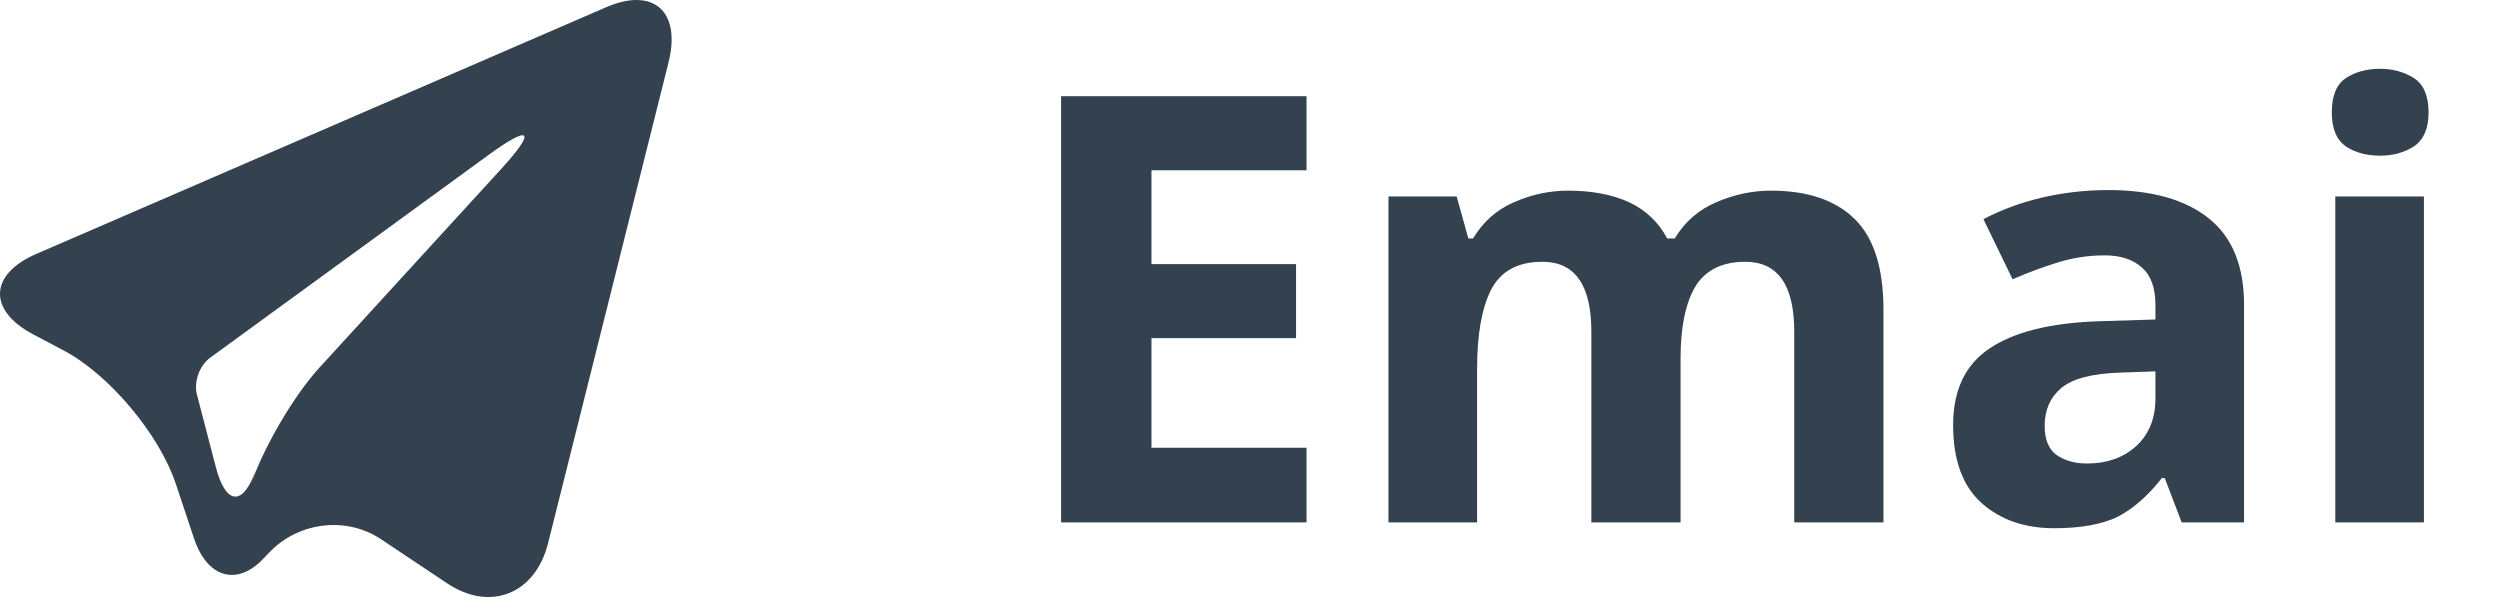
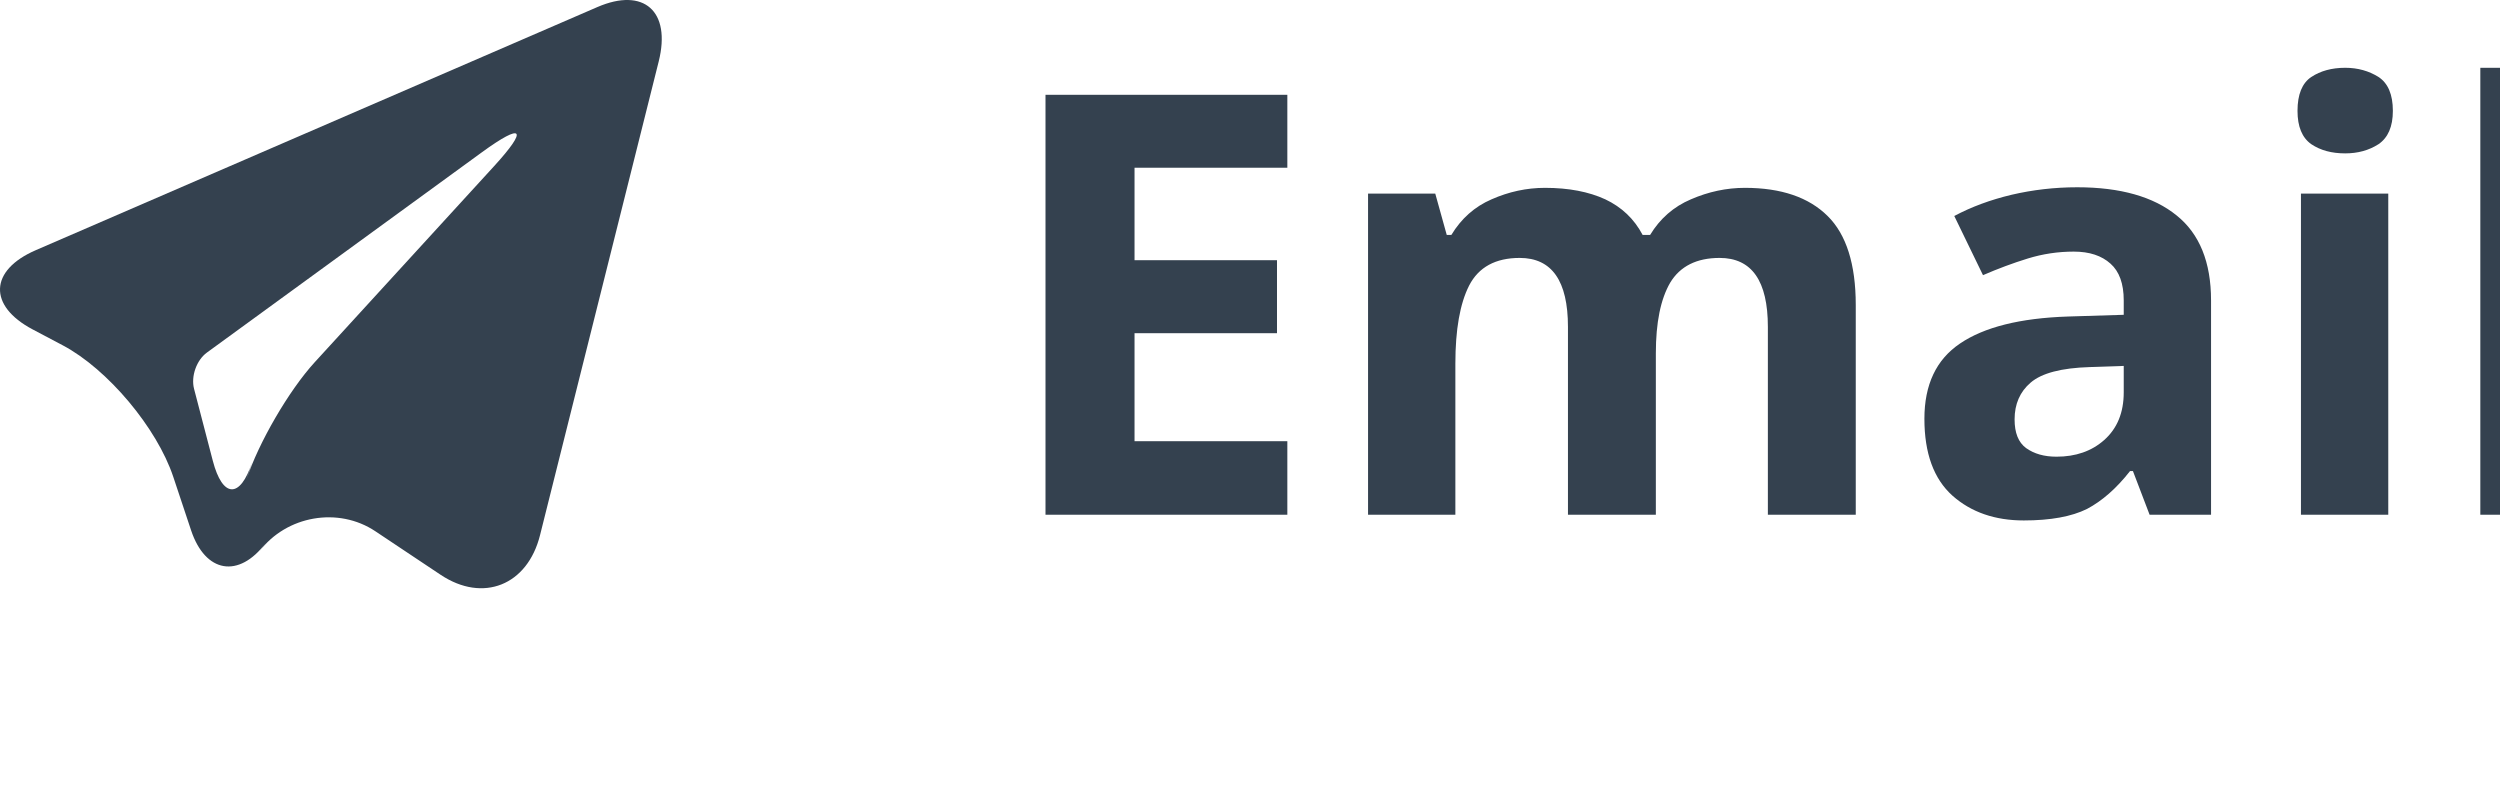
- <svg xmlns="http://www.w3.org/2000/svg" width="67px" height="16px" viewBox="0 0 67 16" version="1.1">
+ <svg xmlns="http://www.w3.org/2000/svg" width="68px" height="22px" viewBox="0 0 68 22" version="1.1">
  <g id="Website" stroke="none" stroke-width="1" fill="none" fill-rule="evenodd">
    <g id="Home-(PH,-Jan-24)" transform="translate(-407, -2086)" fill="#34414F">
      <g id="Group-38" transform="translate(236, 1654)">
        <g id="Group-47" transform="translate(0, 116)">
          <g id="Group-46" transform="translate(0, 300)">
            <g id="Group-37">
              <g id="Group-42">
                <g id="Group-40">
                  <g id="Group-19" transform="translate(171, 14)">
                    <text id="Email" font-family="Avenir-Heavy, Avenir" font-size="16" font-weight="600">
                      <tspan x="27" y="16">Email</tspan>
                    </text>
                    <path d="M0.886,10.959 C-0.329,10.316 -0.289,9.351 0.973,8.805 L16.249,2.192 C17.512,1.646 18.259,2.304 17.917,3.671 L14.689,16.556 C14.348,17.92 13.139,18.403 11.986,17.635 L10.208,16.449 C9.201,15.778 7.79,16.024 7.055,16.999 L7.23,16.767 C6.496,17.742 5.585,17.586 5.198,16.426 L4.713,14.97 C4.269,13.638 2.927,12.038 1.709,11.394 L0.886,10.959 Z M6.857,14.573 L6.702,15.05 C7.027,14.05 7.858,12.621 8.559,11.854 L13.438,6.521 C14.377,5.495 14.228,5.326 13.109,6.141 L5.629,11.589 C5.346,11.794 5.19,12.236 5.278,12.575 L5.788,14.532 C6.053,15.55 6.533,15.572 6.857,14.573 Z" id="Shape" fill-rule="nonzero" />
                  </g>
                </g>
              </g>
            </g>
          </g>
        </g>
      </g>
    </g>
  </g>
</svg>
